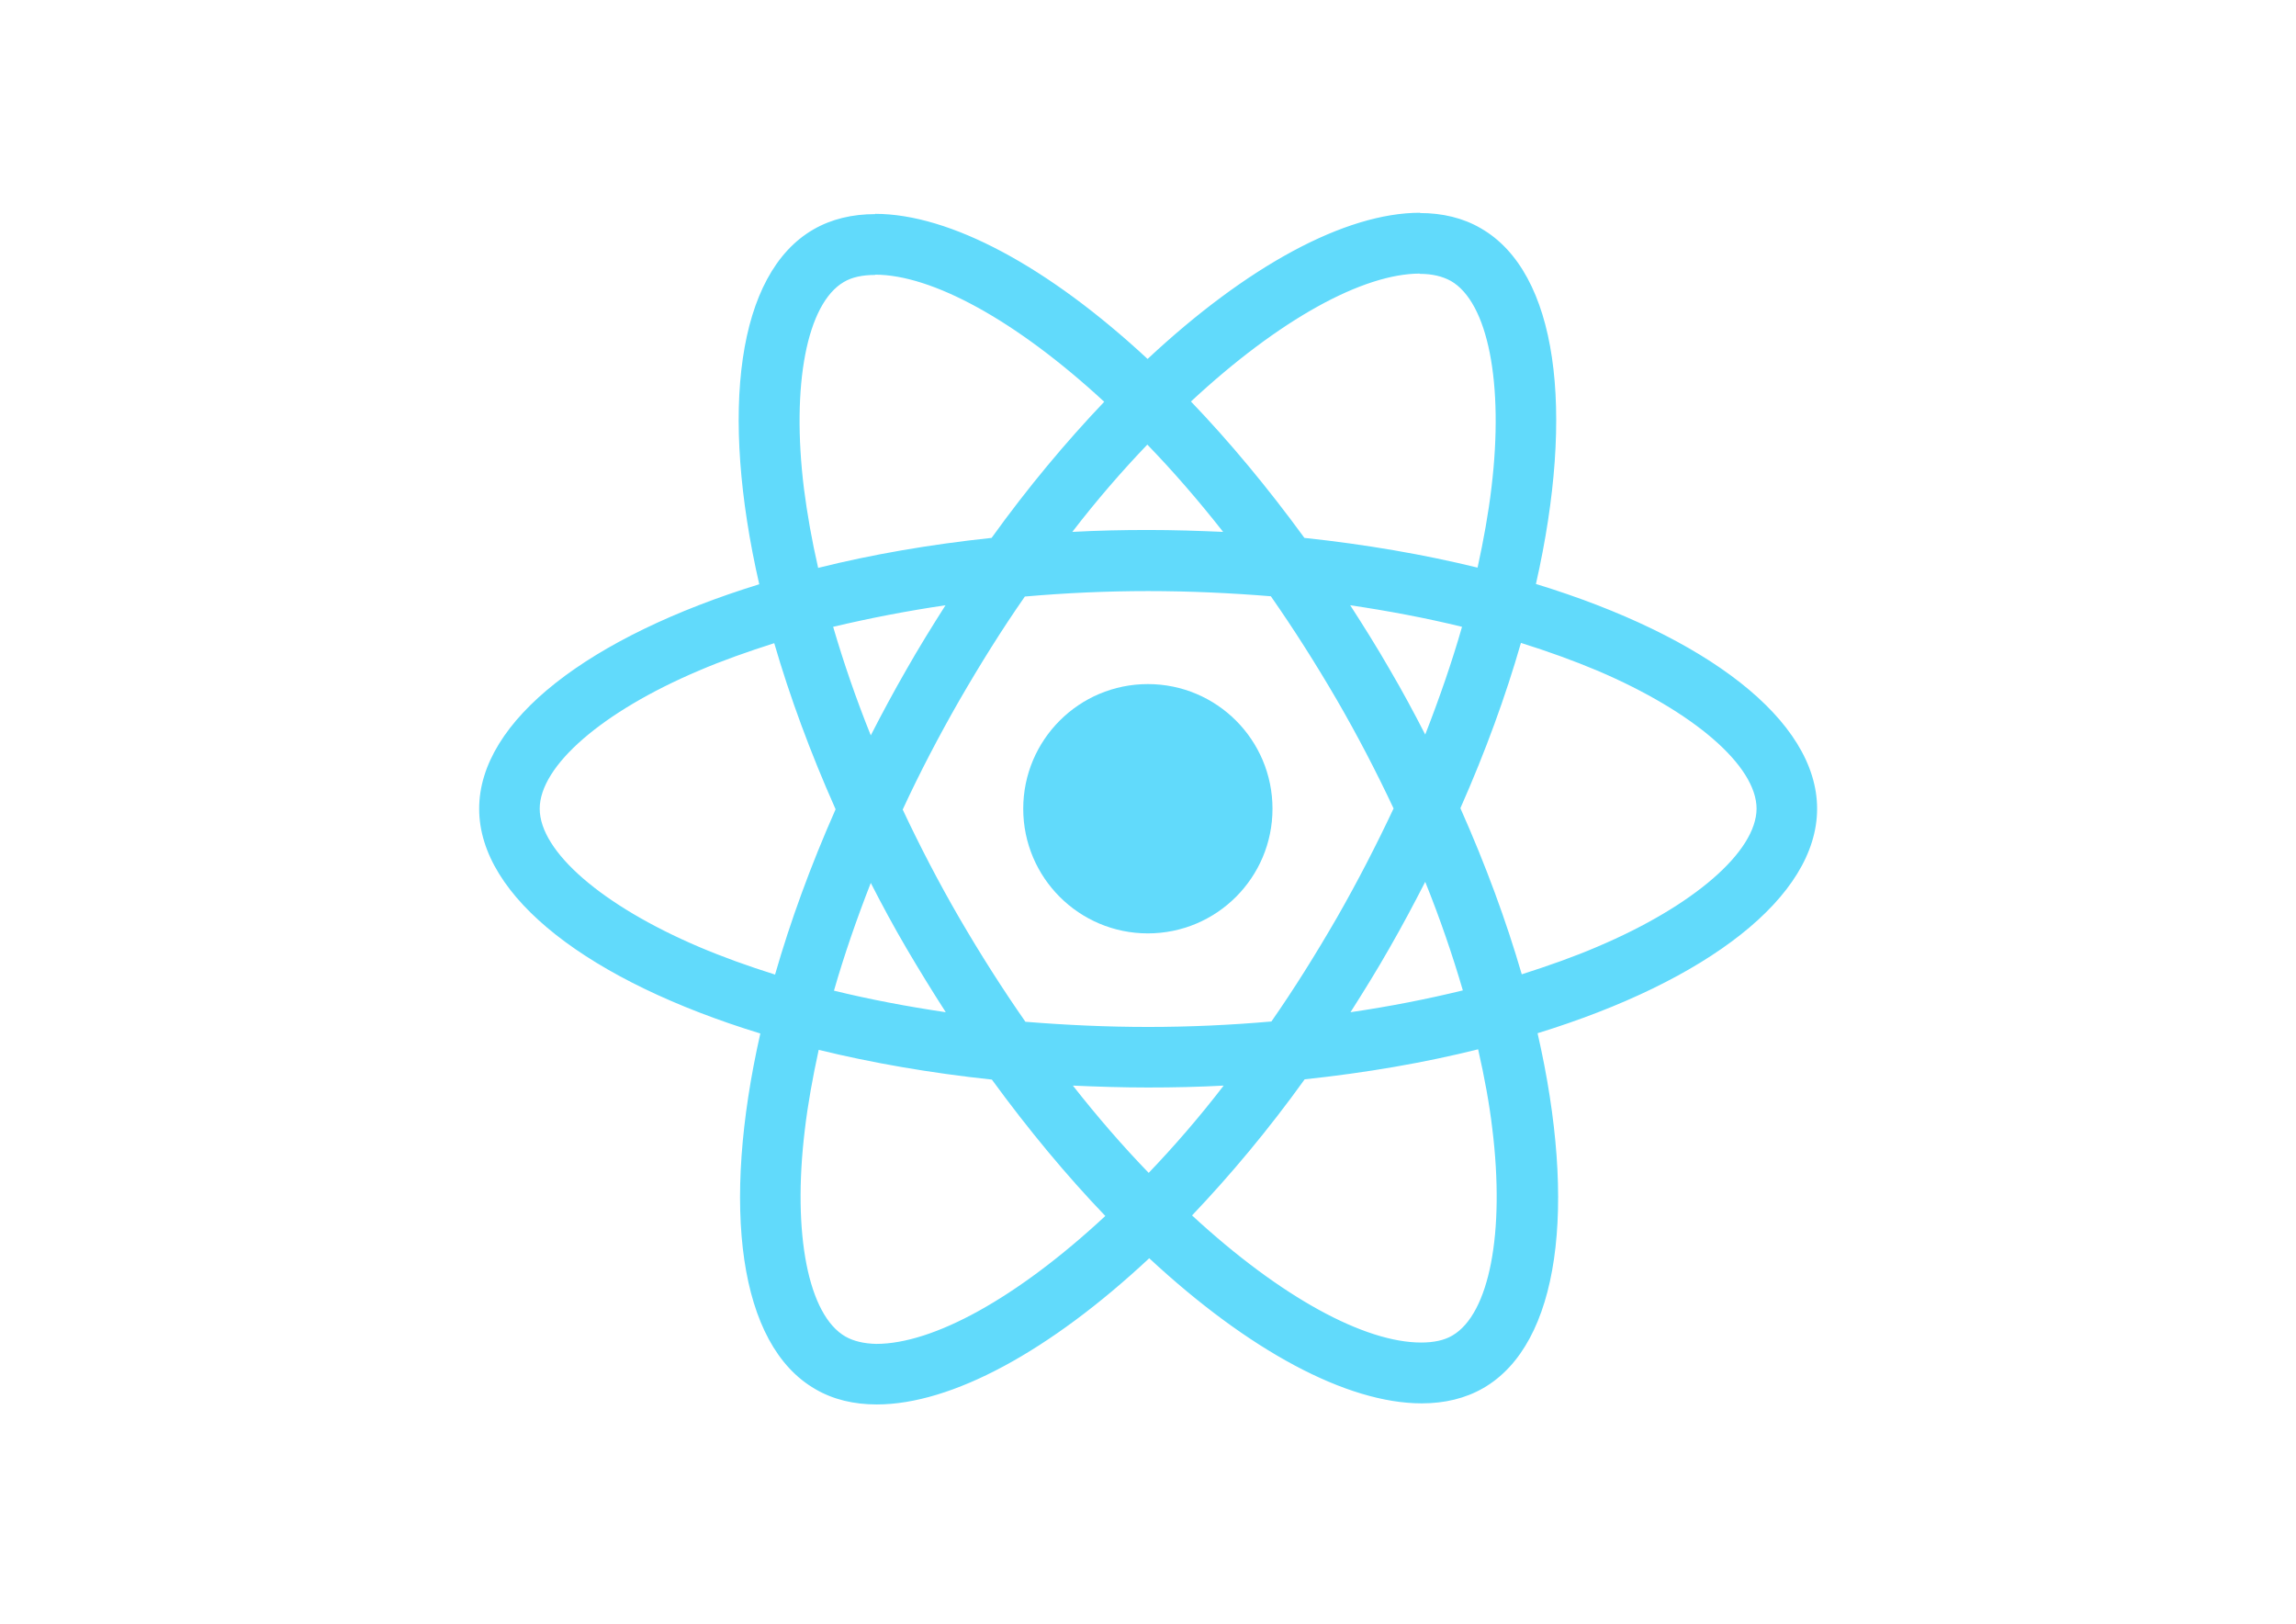
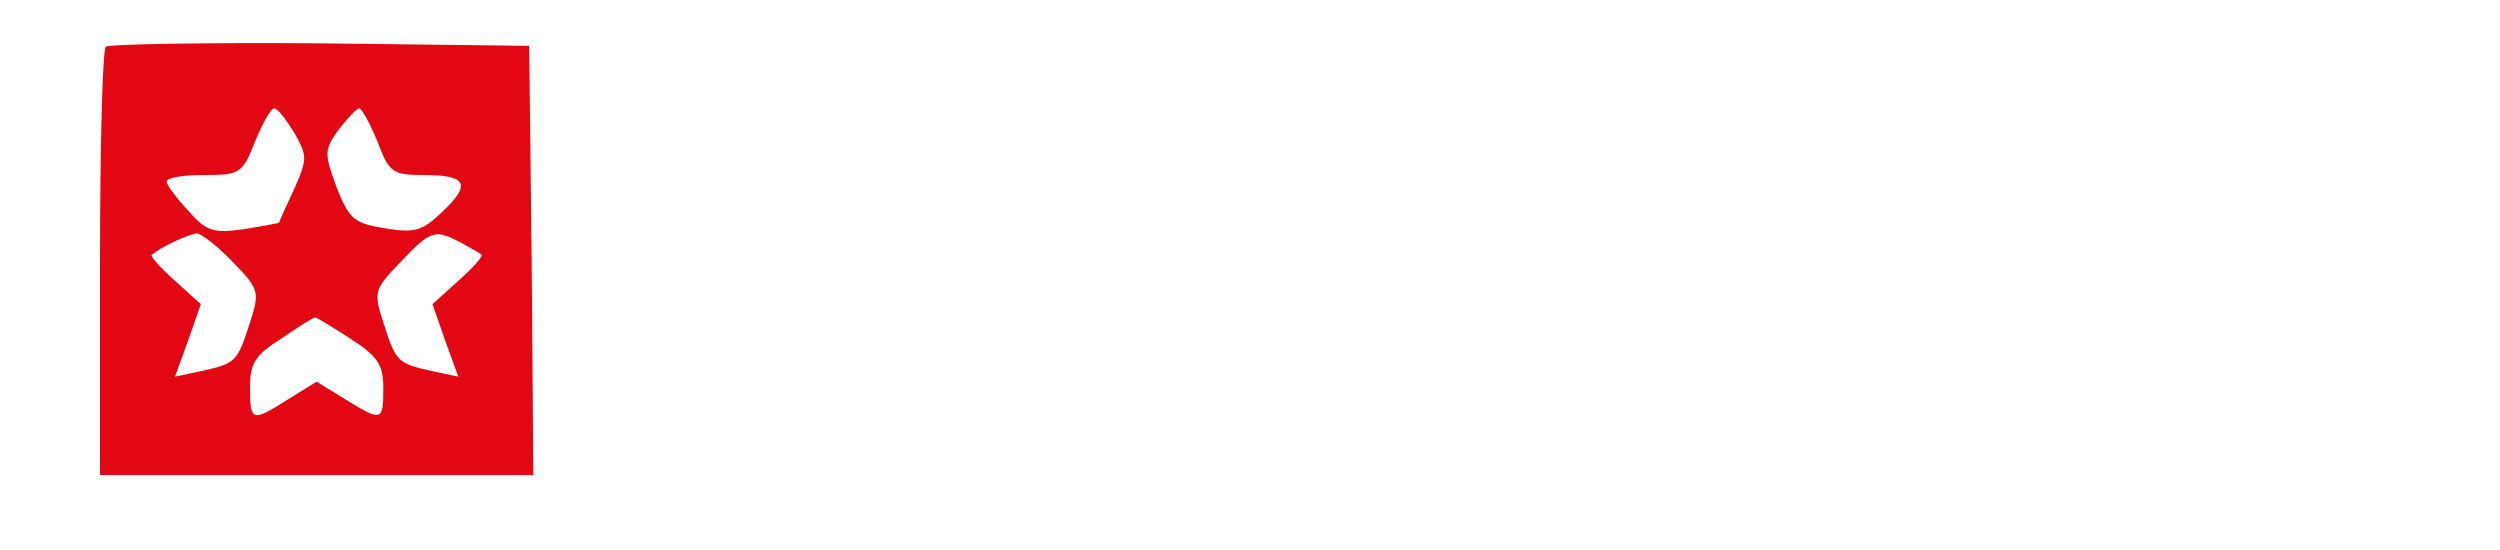
- <svg xmlns="http://www.w3.org/2000/svg" viewBox="0 0 841.9 595.3">
-   <g fill="#61DAFB">
-     <path d="M666.3 296.5c0-32.5-40.7-63.3-103.1-82.4 14.4-63.6 8-114.2-20.2-130.4-6.5-3.8-14.1-5.6-22.4-5.6v22.3c4.6 0 8.3.9 11.4 2.6 13.6 7.8 19.5 37.5 14.9 75.7-1.1 9.4-2.9 19.3-5.1 29.4-19.6-4.8-41-8.5-63.5-10.9-13.5-18.5-27.5-35.3-41.6-50 32.6-30.3 63.2-46.9 84-46.9V78c-27.5 0-63.5 19.6-99.9 53.6-36.4-33.8-72.4-53.2-99.9-53.2v22.3c20.7 0 51.4 16.5 84 46.6-14 14.7-28 31.4-41.3 49.9-22.6 2.4-44 6.1-63.6 11-2.3-10-4-19.7-5.2-29-4.7-38.2 1.1-67.9 14.6-75.8 3-1.8 6.9-2.6 11.5-2.6V78.5c-8.4 0-16 1.8-22.6 5.6-28.1 16.2-34.4 66.7-19.9 130.1-62.2 19.2-102.7 49.9-102.7 82.3 0 32.5 40.7 63.3 103.1 82.4-14.4 63.6-8 114.2 20.2 130.4 6.5 3.8 14.1 5.6 22.5 5.6 27.5 0 63.5-19.6 99.9-53.6 36.4 33.8 72.4 53.2 99.9 53.2 8.4 0 16-1.8 22.6-5.6 28.1-16.2 34.4-66.7 19.9-130.1 62-19.1 102.5-49.9 102.5-82.3zm-130.2-66.7c-3.7 12.9-8.3 26.2-13.5 39.5-4.1-8-8.4-16-13.1-24-4.6-8-9.5-15.8-14.4-23.4 14.2 2.1 27.9 4.7 41 7.9zm-45.8 106.5c-7.8 13.5-15.8 26.3-24.1 38.2-14.9 1.3-30 2-45.2 2-15.1 0-30.2-.7-45-1.9-8.3-11.9-16.4-24.6-24.2-38-7.6-13.1-14.5-26.4-20.8-39.8 6.2-13.4 13.2-26.8 20.7-39.9 7.8-13.5 15.8-26.3 24.1-38.2 14.9-1.3 30-2 45.2-2 15.1 0 30.2.7 45 1.9 8.3 11.9 16.4 24.6 24.2 38 7.6 13.1 14.5 26.4 20.8 39.8-6.3 13.4-13.2 26.8-20.7 39.9zm32.3-13c5.4 13.4 10 26.8 13.8 39.8-13.1 3.2-26.9 5.9-41.2 8 4.9-7.7 9.8-15.6 14.4-23.7 4.6-8 8.9-16.1 13-24.1zM421.2 430c-9.3-9.6-18.6-20.3-27.8-32 9 .4 18.2.7 27.5.7 9.4 0 18.7-.2 27.8-.7-9 11.7-18.3 22.4-27.5 32zm-74.4-58.9c-14.2-2.1-27.9-4.7-41-7.9 3.7-12.9 8.3-26.2 13.5-39.5 4.1 8 8.4 16 13.1 24 4.7 8 9.5 15.8 14.4 23.4zM420.7 163c9.3 9.6 18.6 20.3 27.8 32-9-.4-18.2-.7-27.5-.7-9.4 0-18.7.2-27.8.7 9-11.7 18.3-22.4 27.5-32zm-74 58.9c-4.9 7.7-9.8 15.6-14.4 23.7-4.6 8-8.9 16-13 24-5.4-13.4-10-26.8-13.8-39.8 13.1-3.1 26.9-5.8 41.2-7.9zm-90.5 125.2c-35.4-15.1-58.3-34.9-58.3-50.6 0-15.7 22.9-35.6 58.3-50.6 8.6-3.7 18-7 27.7-10.1 5.7 19.6 13.2 40 22.5 60.9-9.2 20.8-16.6 41.1-22.2 60.6-9.9-3.1-19.3-6.5-28-10.2zM310 490c-13.6-7.8-19.5-37.5-14.9-75.7 1.1-9.4 2.9-19.3 5.1-29.4 19.6 4.8 41 8.5 63.5 10.9 13.5 18.5 27.5 35.3 41.6 50-32.6 30.3-63.2 46.9-84 46.9-4.5-.1-8.3-1-11.3-2.7zm237.2-76.2c4.7 38.2-1.1 67.9-14.6 75.8-3 1.8-6.9 2.6-11.5 2.6-20.7 0-51.4-16.5-84-46.6 14-14.7 28-31.4 41.3-49.9 22.6-2.4 44-6.1 63.6-11 2.3 10.1 4.1 19.8 5.2 29.1zm38.5-66.7c-8.6 3.7-18 7-27.7 10.1-5.7-19.6-13.2-40-22.5-60.9 9.2-20.8 16.6-41.1 22.2-60.6 9.9 3.1 19.3 6.5 28.1 10.2 35.4 15.1 58.3 34.9 58.3 50.6-.1 15.7-23 35.6-58.4 50.6zM320.8 78.4z" />
-     <circle cx="420.9" cy="296.5" r="45.7" />
-     <path d="M520.5 78.1z" />
+ <svg xmlns="http://www.w3.org/2000/svg" version="1.0" viewBox="0 0 300 66" preserveAspectRatio="xMidYMid meet">
+   <g transform="translate(0,66) scale(0.1,-0.1)" fill="#e30613" stroke="none">
+     <path d="M127 604 c-4 -4 -7 -121 -7 -261 l0 -253 260 0 260 0 -2 258 -3 257 -251 3 c-138 1 -253 -1 -257 -4z m226 -103 c16 -28 16 -32 0 -68 -10 -21 -18 -39 -18 -40 0 -1 -19 -4 -42 -8 -37 -5 -45 -3 -67 22 -14 15 -26 31 -26 35 0 5 20 8 45 8 43 0 46 2 61 40 9 22 19 40 23 40 4 0 14 -13 24 -29z m100 -11 c14 -37 18 -40 56 -40 51 0 57 -11 22 -44 -24 -23 -33 -26 -69 -20 -37 6 -43 11 -58 49 -15 41 -15 45 2 69 11 14 22 26 25 26 3 0 13 -18 22 -40z m-174 -144 c32 -33 33 -36 21 -73 -15 -47 -17 -49 -57 -58 l-33 -7 16 44 15 43 -31 28 c-18 16 -30 30 -28 31 11 10 45 25 54 26 5 0 25 -15 43 -34z m274 23 c12 -7 24 -13 25 -15 2 -1 -10 -15 -28 -31 l-31 -28 15 -43 16 -44 -33 7 c-40 9 -42 11 -57 58 -12 37 -11 40 21 73 36 38 41 39 72 23z m-133 -115 c34 -22 40 -32 40 -60 0 -40 -2 -40 -46 -13 l-34 21 -34 -21 c-44 -28 -46 -27 -46 14 0 29 6 39 38 59 20 14 38 25 40 25 1 1 20 -11 42 -25z" />
  </g>
</svg>
